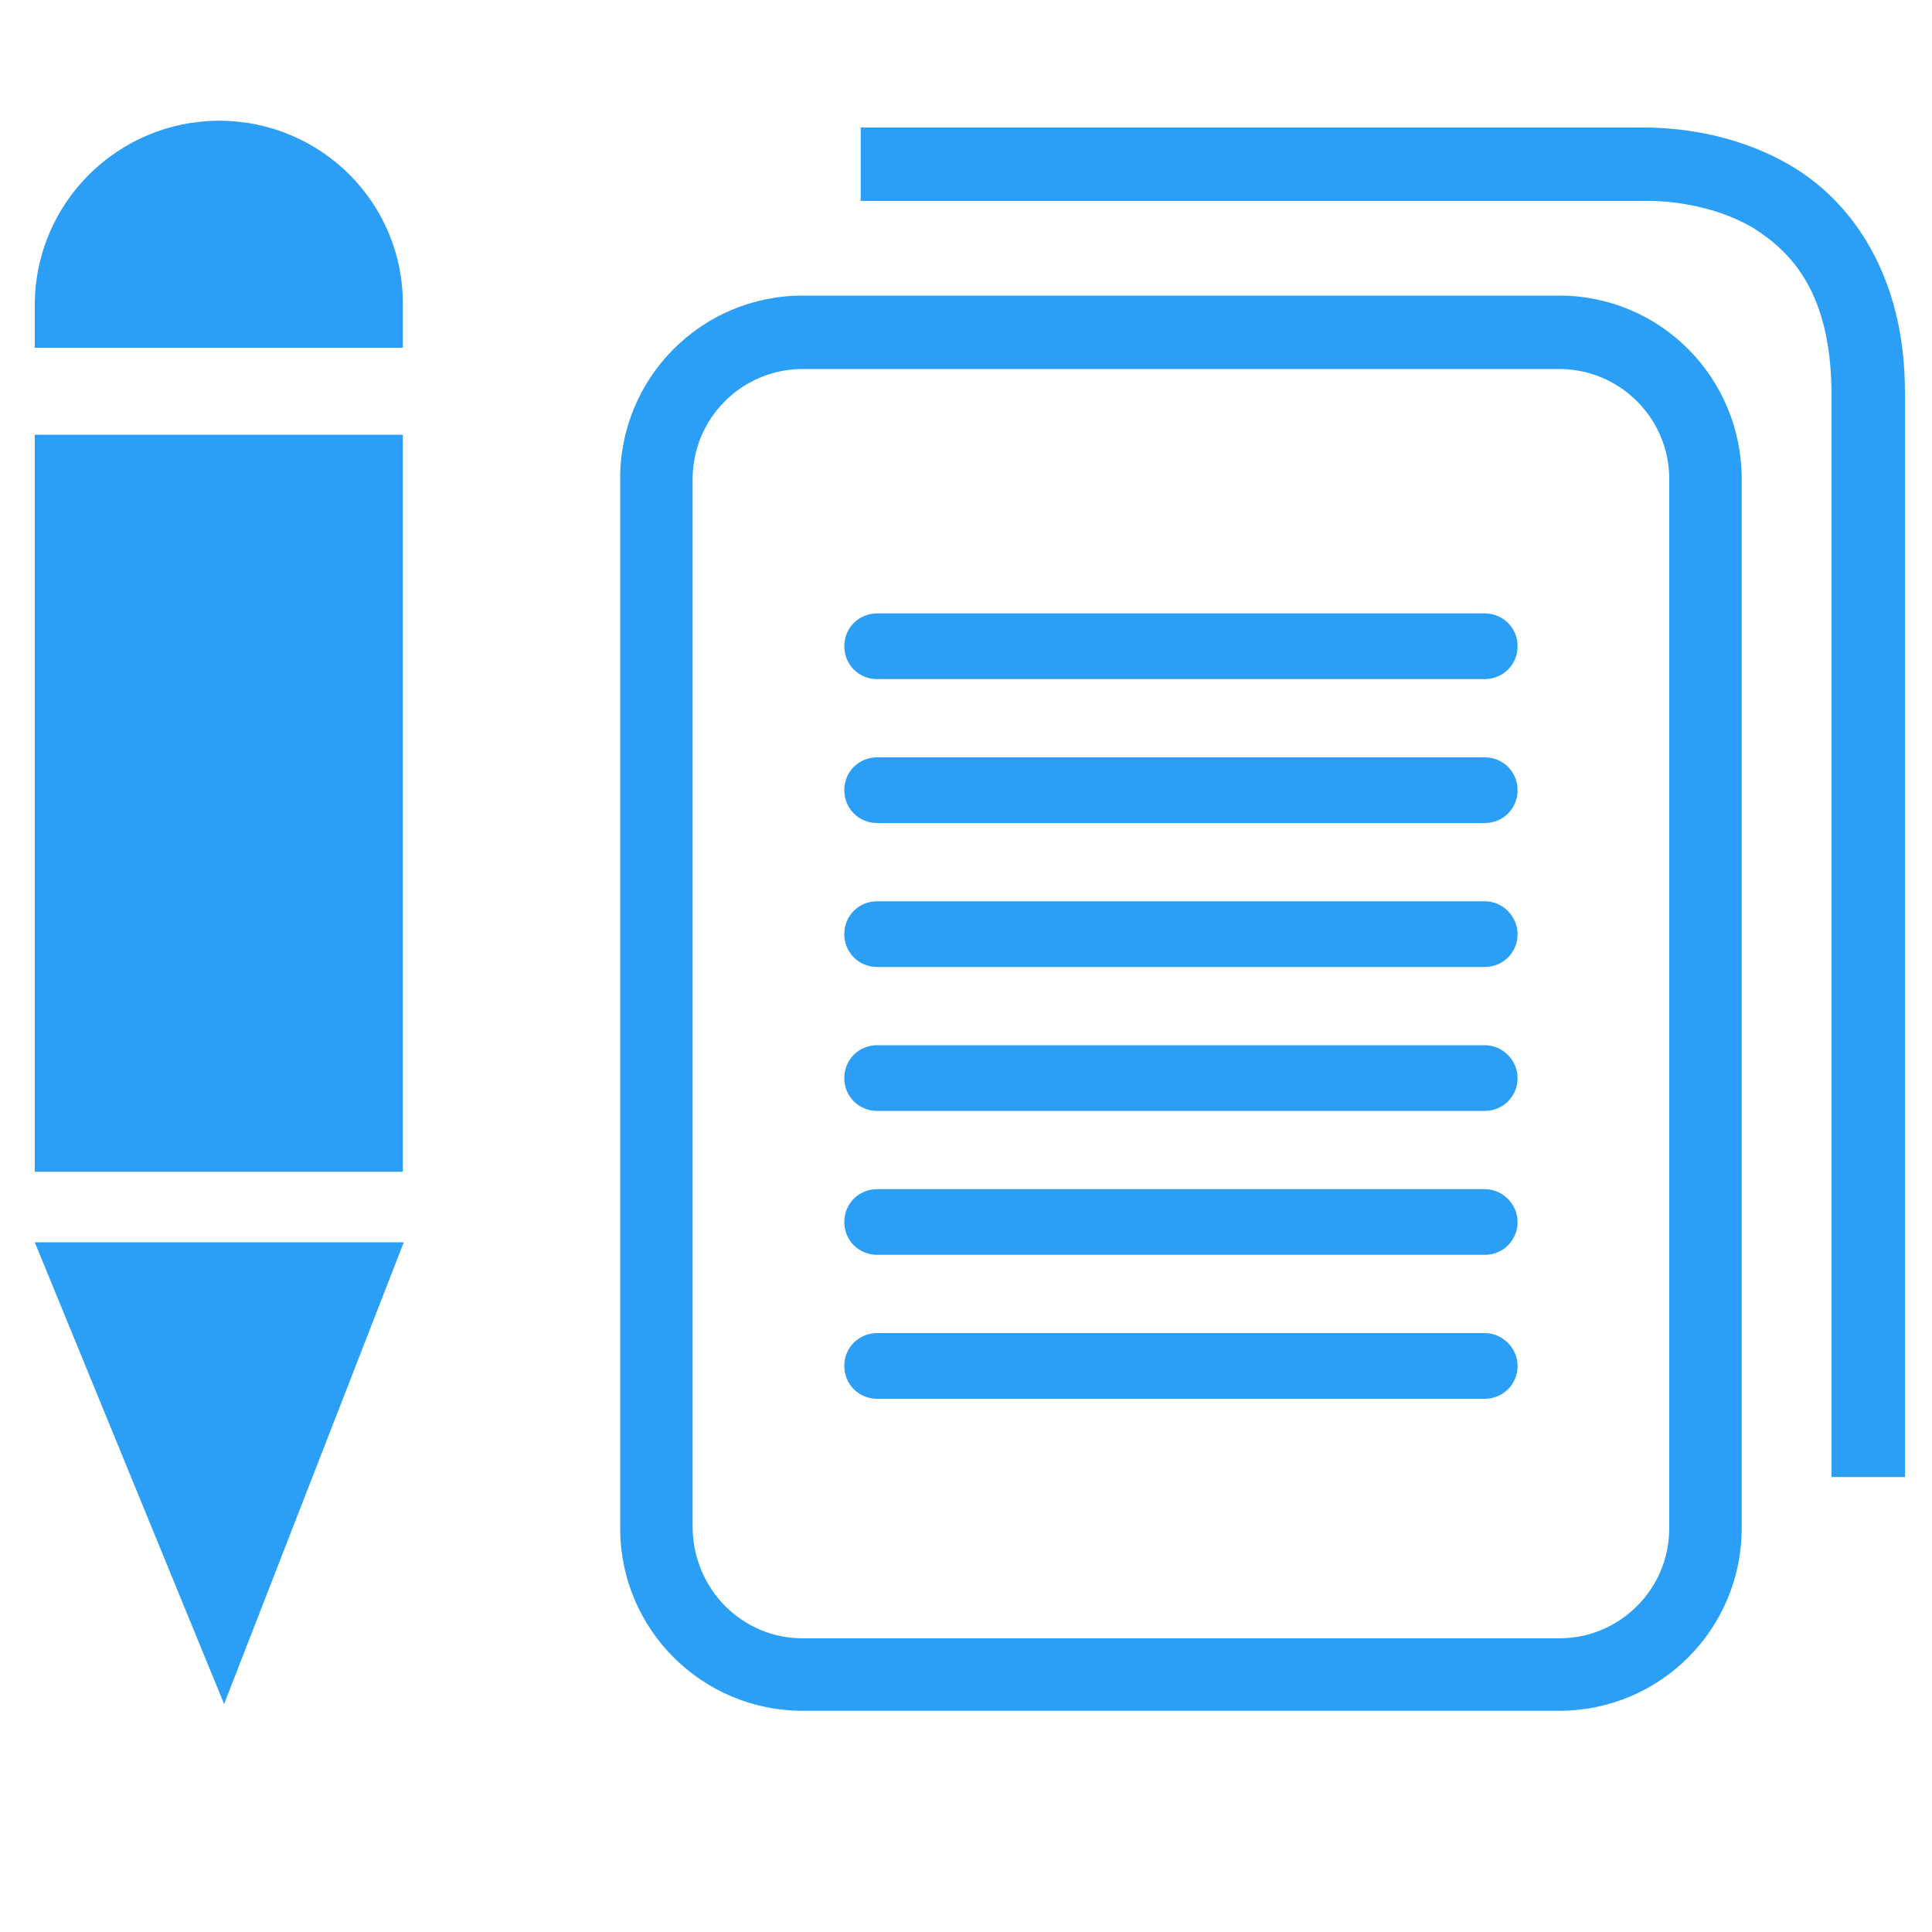
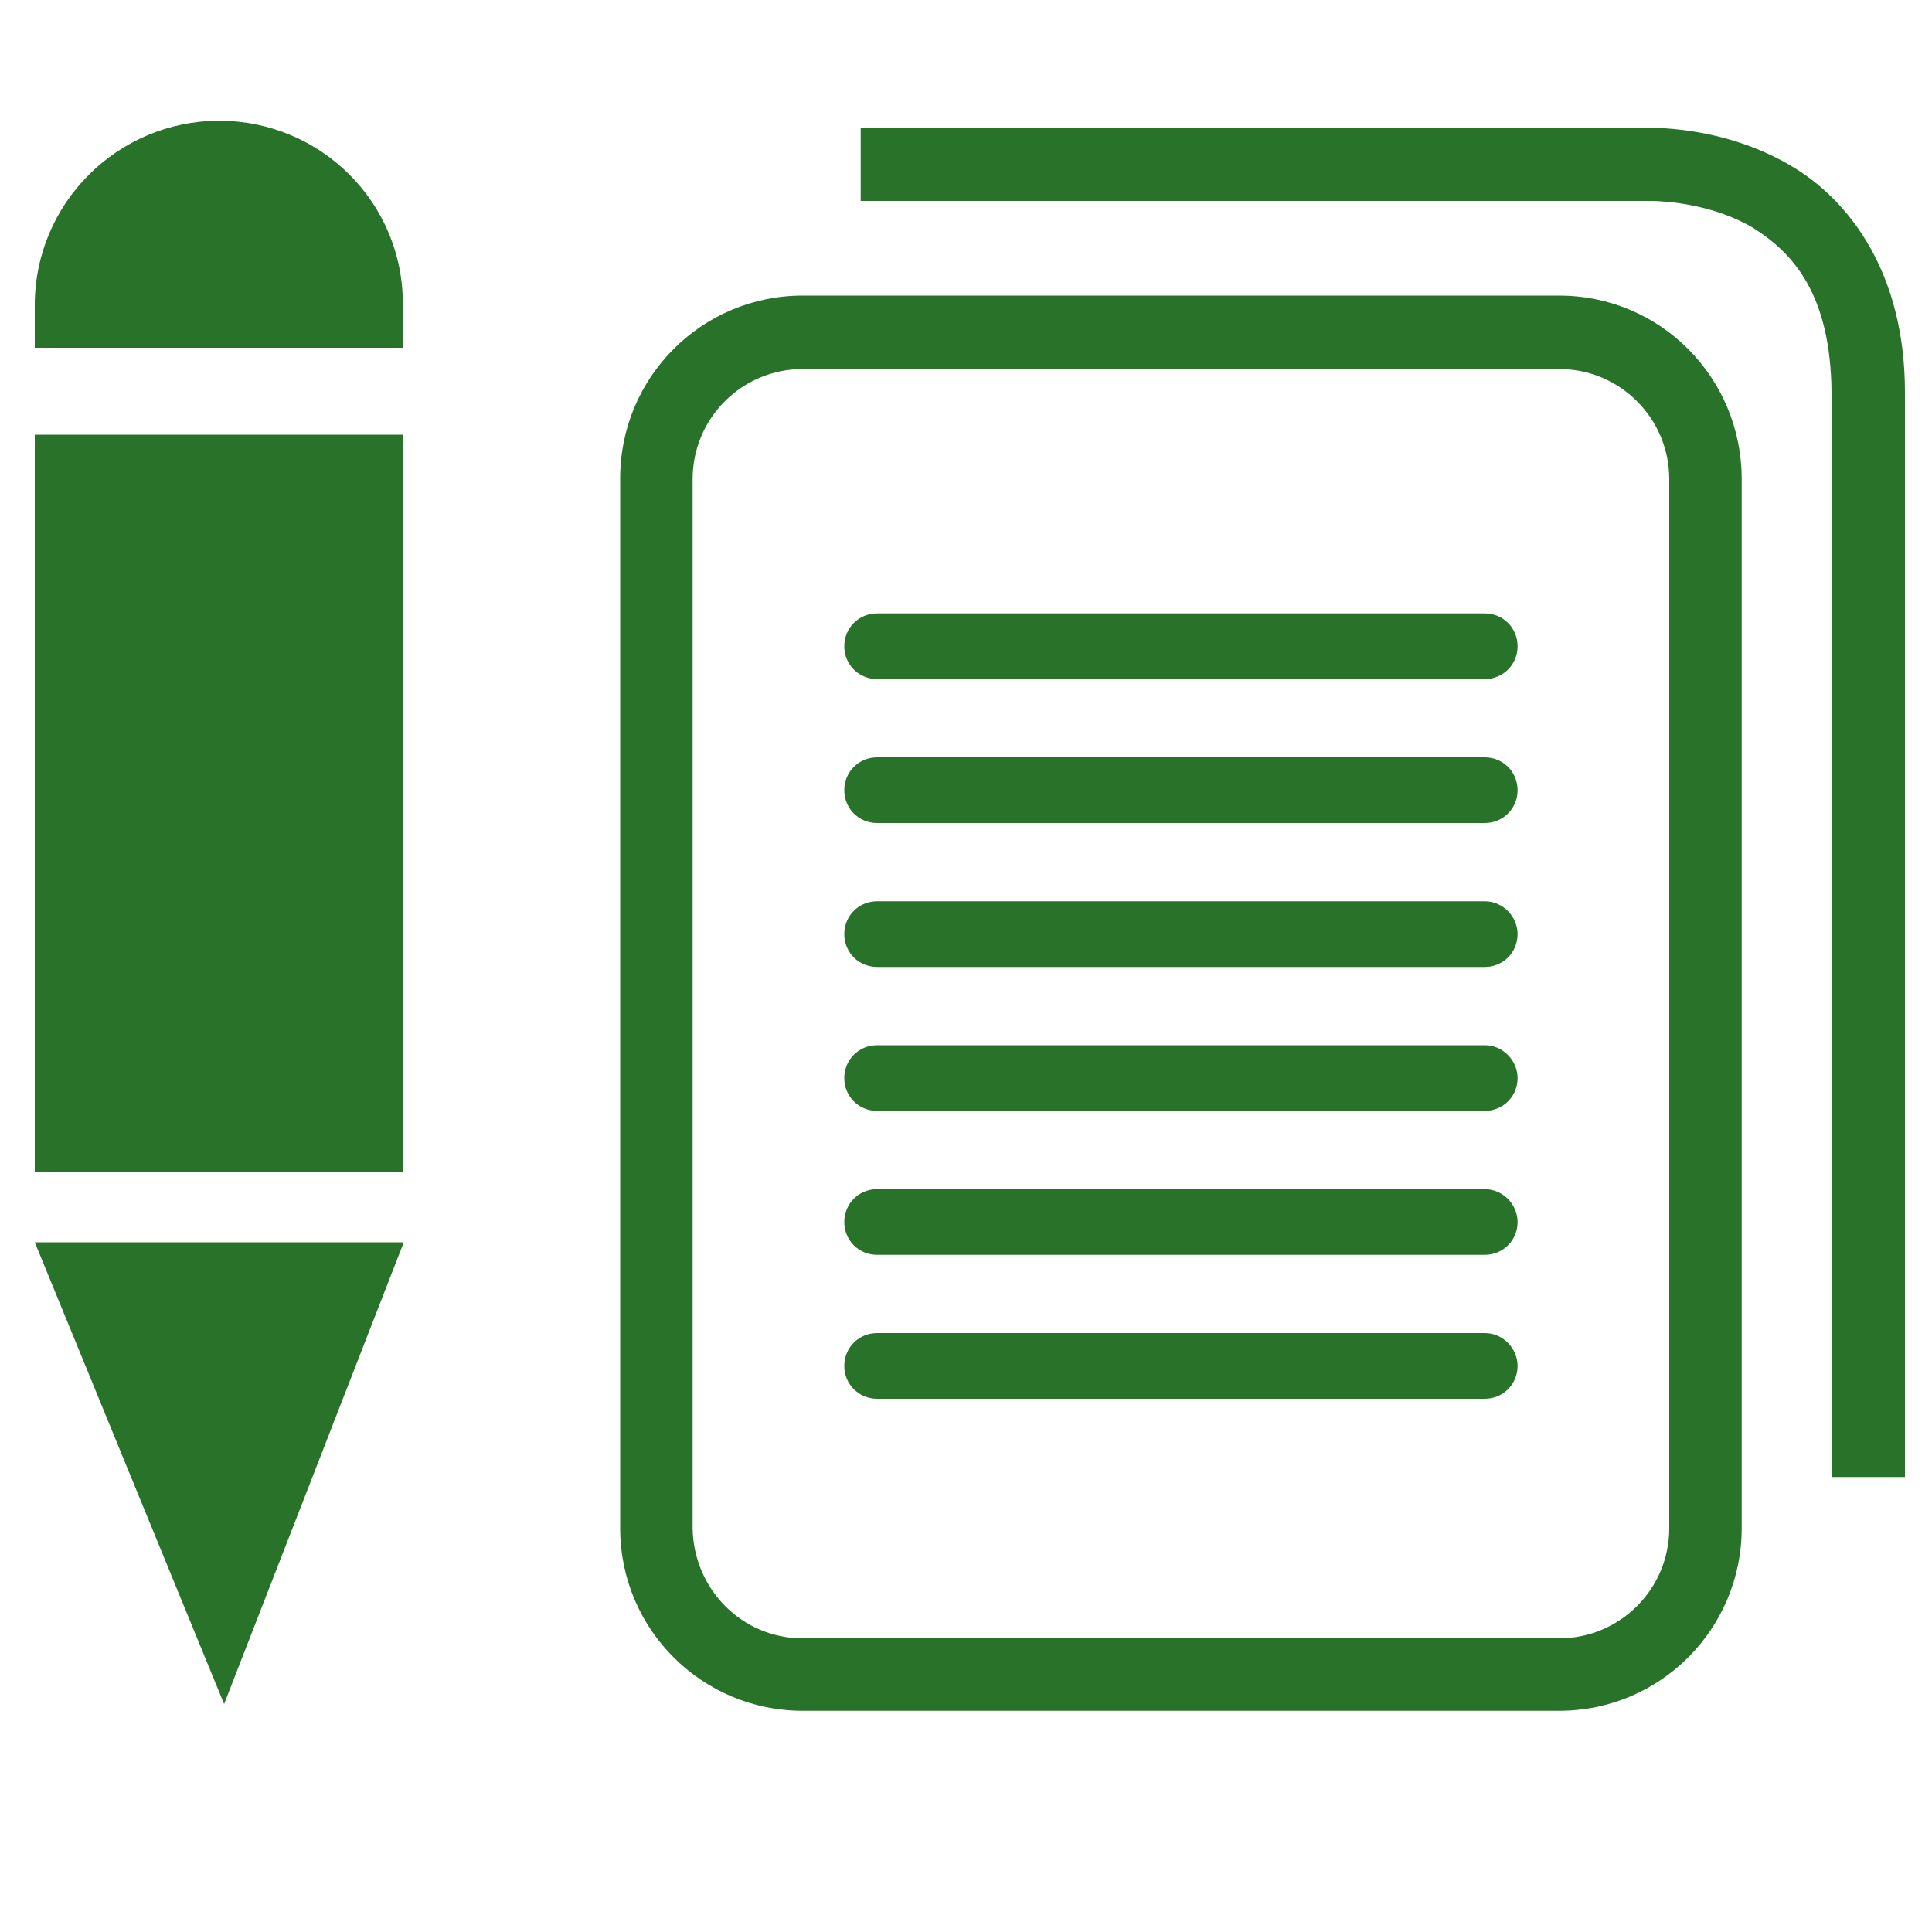
<svg xmlns="http://www.w3.org/2000/svg" version="1.1" id="Layer_1" x="0px" y="0px" viewBox="0 0 200 200" style="enable-background:new 0 0 200 200;" xml:space="preserve">
  <style type="text/css">
- 	.st0{fill:#2b9ff6;}
+ 	.st0{fill:#29722A;}
</style>
-   <path class="st0" d="M161.4,30.6H83.1c-10.5,0-18.9,8.5-18.9,18.9v108.7c0,10.5,8.5,18.9,18.9,18.9l78.3,0  c10.5,0,18.9-8.5,18.9-18.9V49.6C180.3,39.1,171.9,30.6,161.4,30.6z M172.8,158.2c0,6.3-5.1,11.4-11.4,11.4H83.1  c-6.3,0-11.3-5.1-11.4-11.4V49.6c0-6.3,5.1-11.4,11.4-11.4h78.3c6.3,0,11.4,5.1,11.4,11.4V158.2z M185.3,17.1  c-6.2-3.6-12.3-3.8-14.4-3.9c-0.3,0-0.5,0-0.7,0H89.1v7.6h81.4l0.1,0c0,0,0,0,0.3,0c1.4,0,6.4,0.3,10.6,2.8c4.1,2.6,8,6.8,8.1,17  c0,112.3,0,112.3,0,112.3h7.6c0,0,0,0,0-112.3C197.2,28.3,191.5,20.7,185.3,17.1z M153.7,123.1H90.8c-1.9,0-3.4,1.5-3.4,3.4  c0,1.9,1.5,3.4,3.4,3.4h62.9c1.9,0,3.4-1.5,3.4-3.4C157.1,124.7,155.6,123.1,153.7,123.1z M153.7,108.2H90.8c-1.9,0-3.4,1.5-3.4,3.4  c0,1.9,1.5,3.4,3.4,3.4h62.9c1.9,0,3.4-1.5,3.4-3.4C157.1,109.8,155.6,108.2,153.7,108.2z M153.7,138H90.8c-1.9,0-3.4,1.5-3.4,3.4  c0,1.9,1.5,3.4,3.4,3.4h62.9c1.9,0,3.4-1.5,3.4-3.4C157.1,139.6,155.6,138,153.7,138z M153.7,63.5H90.8c-1.9,0-3.4,1.5-3.4,3.4  c0,1.9,1.5,3.4,3.4,3.4h62.9c1.9,0,3.4-1.5,3.4-3.4C157.1,65,155.6,63.5,153.7,63.5z M153.7,78.4H90.8c-1.9,0-3.4,1.5-3.4,3.4  c0,1.9,1.5,3.4,3.4,3.4h62.9c1.9,0,3.4-1.5,3.4-3.4C157.1,79.9,155.6,78.4,153.7,78.4z M153.7,93.3H90.8c-1.9,0-3.4,1.5-3.4,3.4  c0,1.9,1.5,3.4,3.4,3.4h62.9c1.9,0,3.4-1.5,3.4-3.4C157.1,94.9,155.6,93.3,153.7,93.3z" />
-   <path class="st0" d="M22.7,12.5C12.2,12.5,3.6,21,3.6,31.6v4.4h38.1v-4.4C41.8,21,33.2,12.5,22.7,12.5z M3.6,121.3h38.1V45H3.6  V121.3z M23.2,176.4l18.6-47.8H3.6L23.2,176.4z" />
+   <path class="st0" d="M161.4,30.6H83.1c-10.5,0-18.9,8.5-18.9,18.9v108.7c0,10.5,8.5,18.9,18.9,18.9h78.3c10.5,0,18.9-8.5,18.9-18.9  V49.6C180.3,39.1,171.9,30.6,161.4,30.6z M172.8,158.2c0,6.3-5.1,11.4-11.4,11.4H83.1c-6.3,0-11.3-5.1-11.4-11.4V49.6  c0-6.3,5.1-11.4,11.4-11.4h78.3c6.3,0,11.4,5.1,11.4,11.4L172.8,158.2L172.8,158.2z M185.3,17.1c-6.2-3.6-12.3-3.8-14.4-3.9  c-0.3,0-0.5,0-0.7,0H89.1v7.6h81.4h0.1c0,0,0,0,0.3,0c1.4,0,6.4,0.3,10.6,2.8c4.1,2.6,8,6.8,8.1,17c0,112.3,0,112.3,0,112.3h7.6  c0,0,0,0,0-112.3C197.2,28.3,191.5,20.7,185.3,17.1z M153.7,123.1H90.8c-1.9,0-3.4,1.5-3.4,3.4c0,1.9,1.5,3.4,3.4,3.4h62.9  c1.9,0,3.4-1.5,3.4-3.4C157.1,124.7,155.6,123.1,153.7,123.1z M153.7,108.2H90.8c-1.9,0-3.4,1.5-3.4,3.4s1.5,3.4,3.4,3.4h62.9  c1.9,0,3.4-1.5,3.4-3.4C157.1,109.8,155.6,108.2,153.7,108.2z M153.7,138H90.8c-1.9,0-3.4,1.5-3.4,3.4s1.5,3.4,3.4,3.4h62.9  c1.9,0,3.4-1.5,3.4-3.4C157.1,139.6,155.6,138,153.7,138z M153.7,63.5H90.8c-1.9,0-3.4,1.5-3.4,3.4s1.5,3.4,3.4,3.4h62.9  c1.9,0,3.4-1.5,3.4-3.4S155.6,63.5,153.7,63.5z M153.7,78.4H90.8c-1.9,0-3.4,1.5-3.4,3.4s1.5,3.4,3.4,3.4h62.9  c1.9,0,3.4-1.5,3.4-3.4S155.6,78.4,153.7,78.4z M153.7,93.3H90.8c-1.9,0-3.4,1.5-3.4,3.4s1.5,3.4,3.4,3.4h62.9  c1.9,0,3.4-1.5,3.4-3.4C157.1,94.9,155.6,93.3,153.7,93.3z" />
+   <path class="st0" d="M22.7,12.5C12.2,12.5,3.6,21,3.6,31.6V36h38.1v-4.4C41.8,21,33.2,12.5,22.7,12.5z M3.6,121.3h38.1V45H3.6V121.3  z M23.2,176.4l18.6-47.8H3.6L23.2,176.4z" />
</svg>
